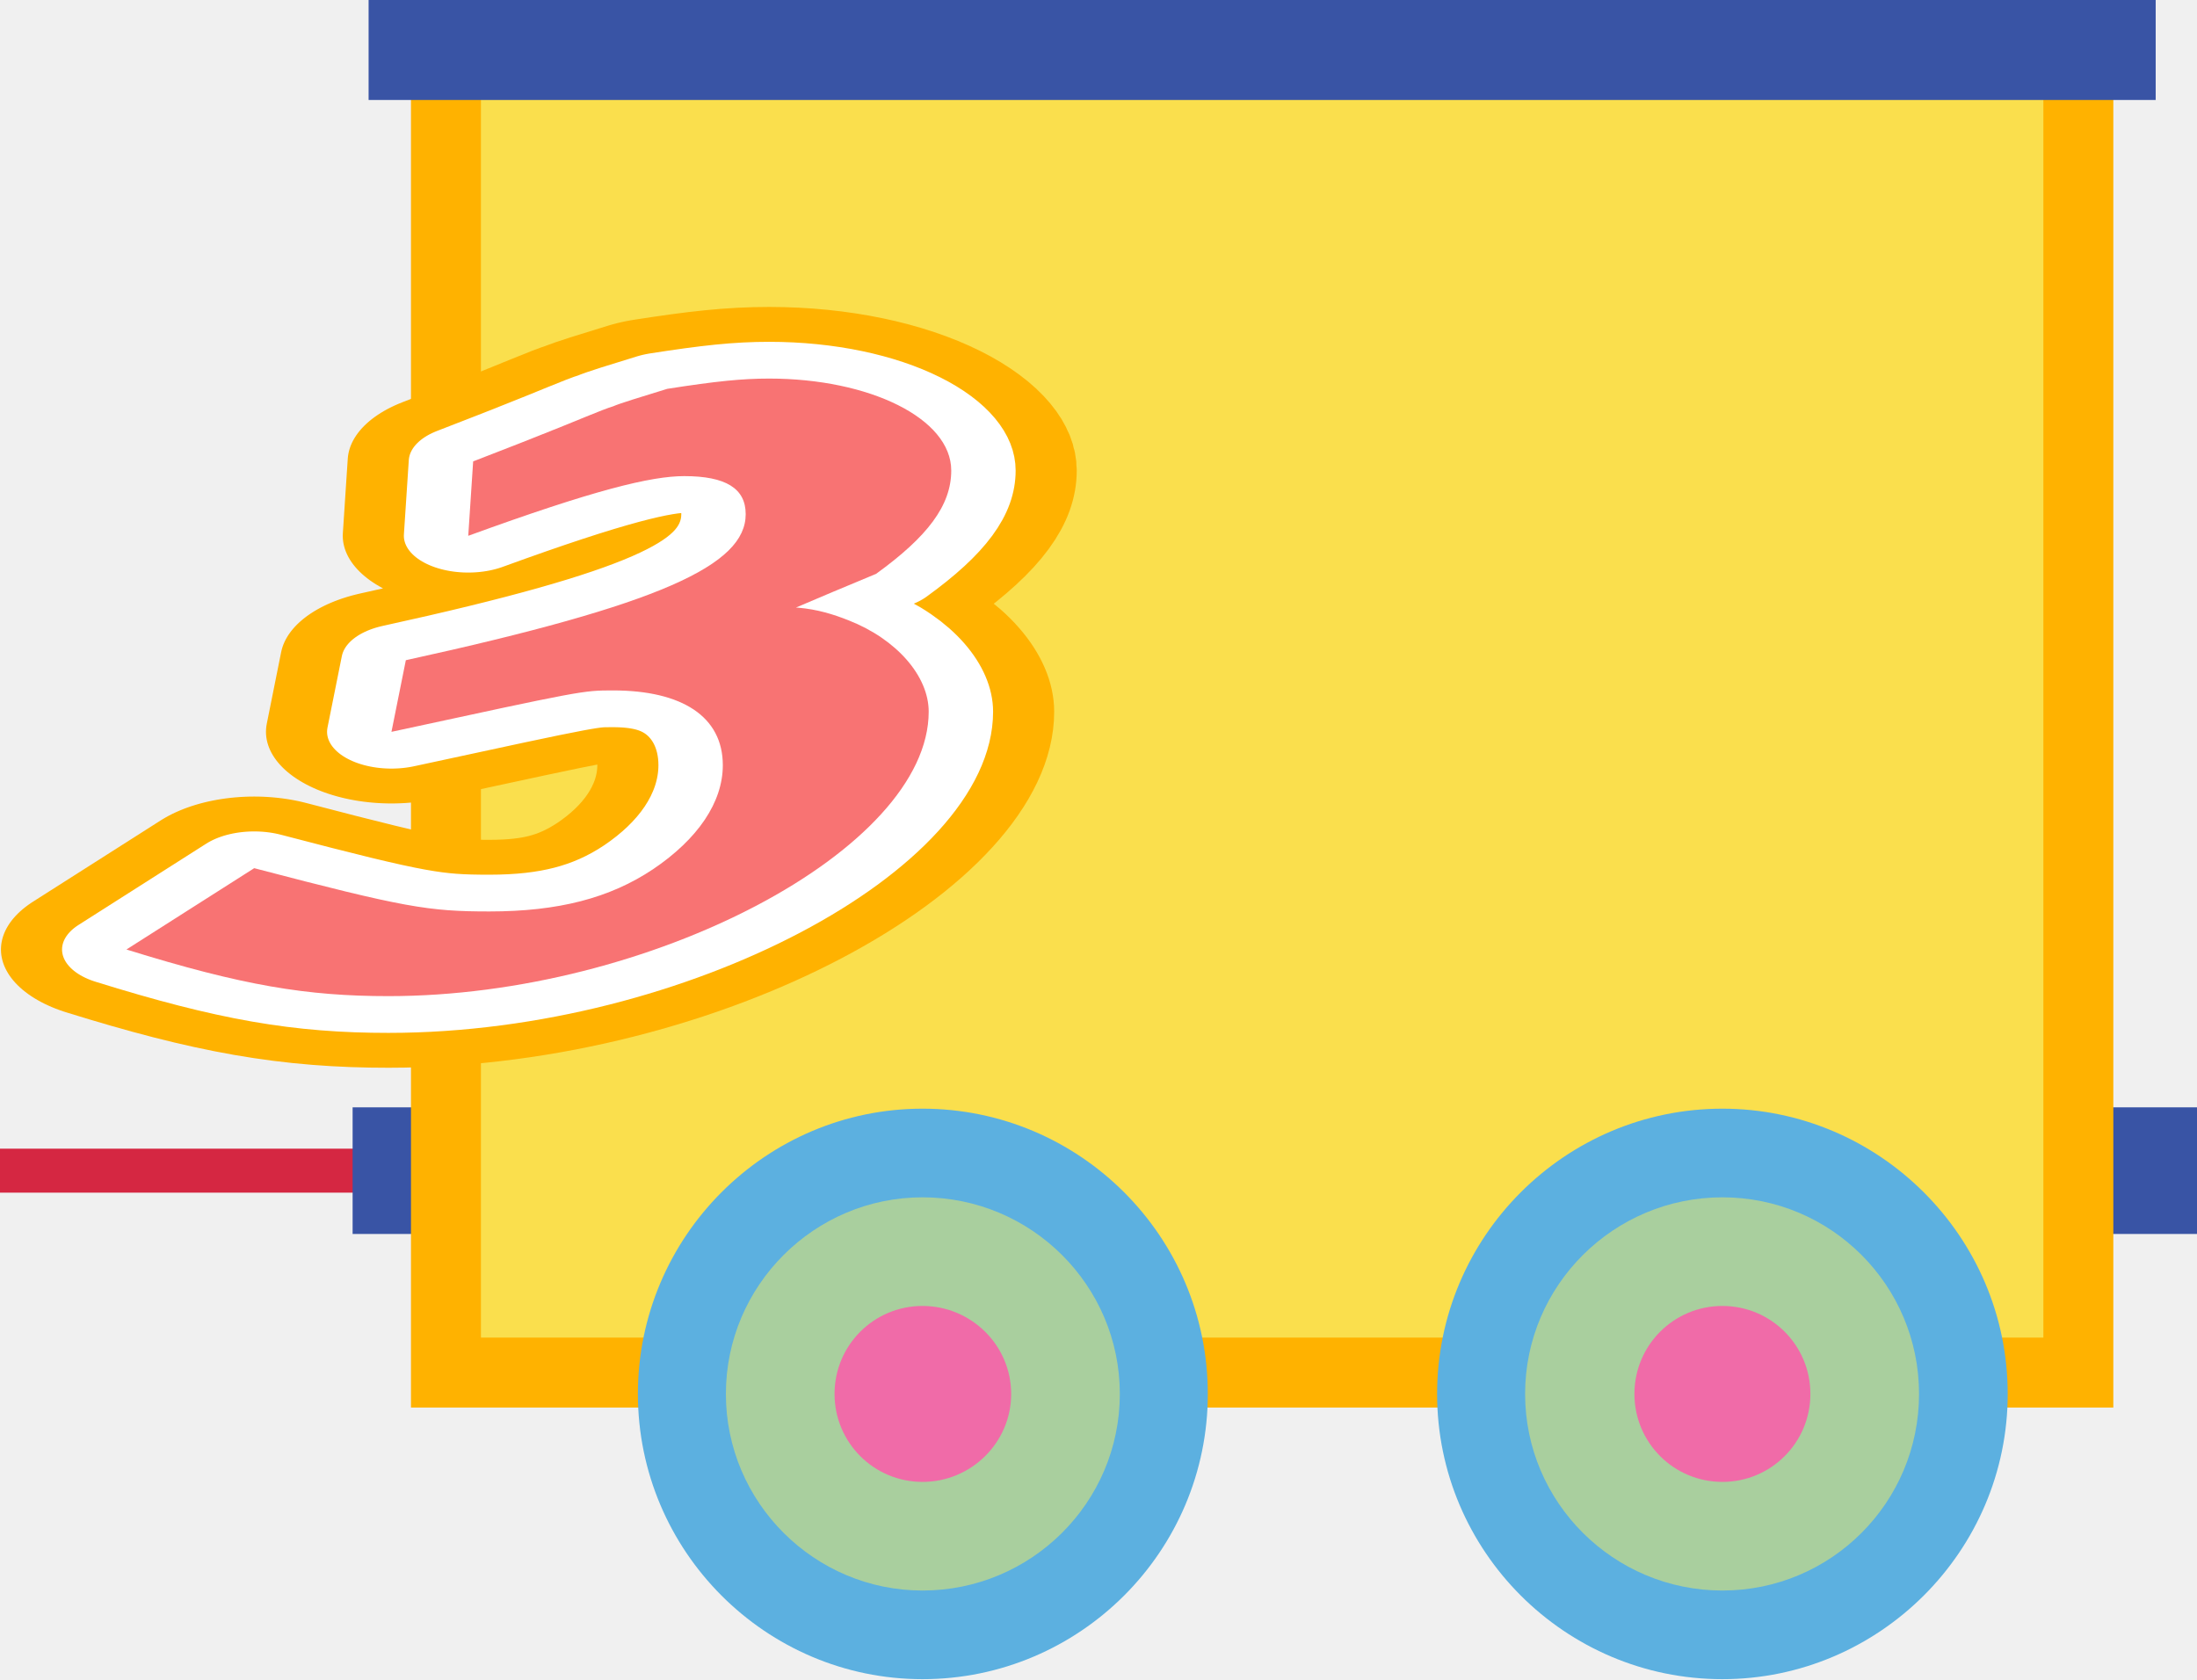
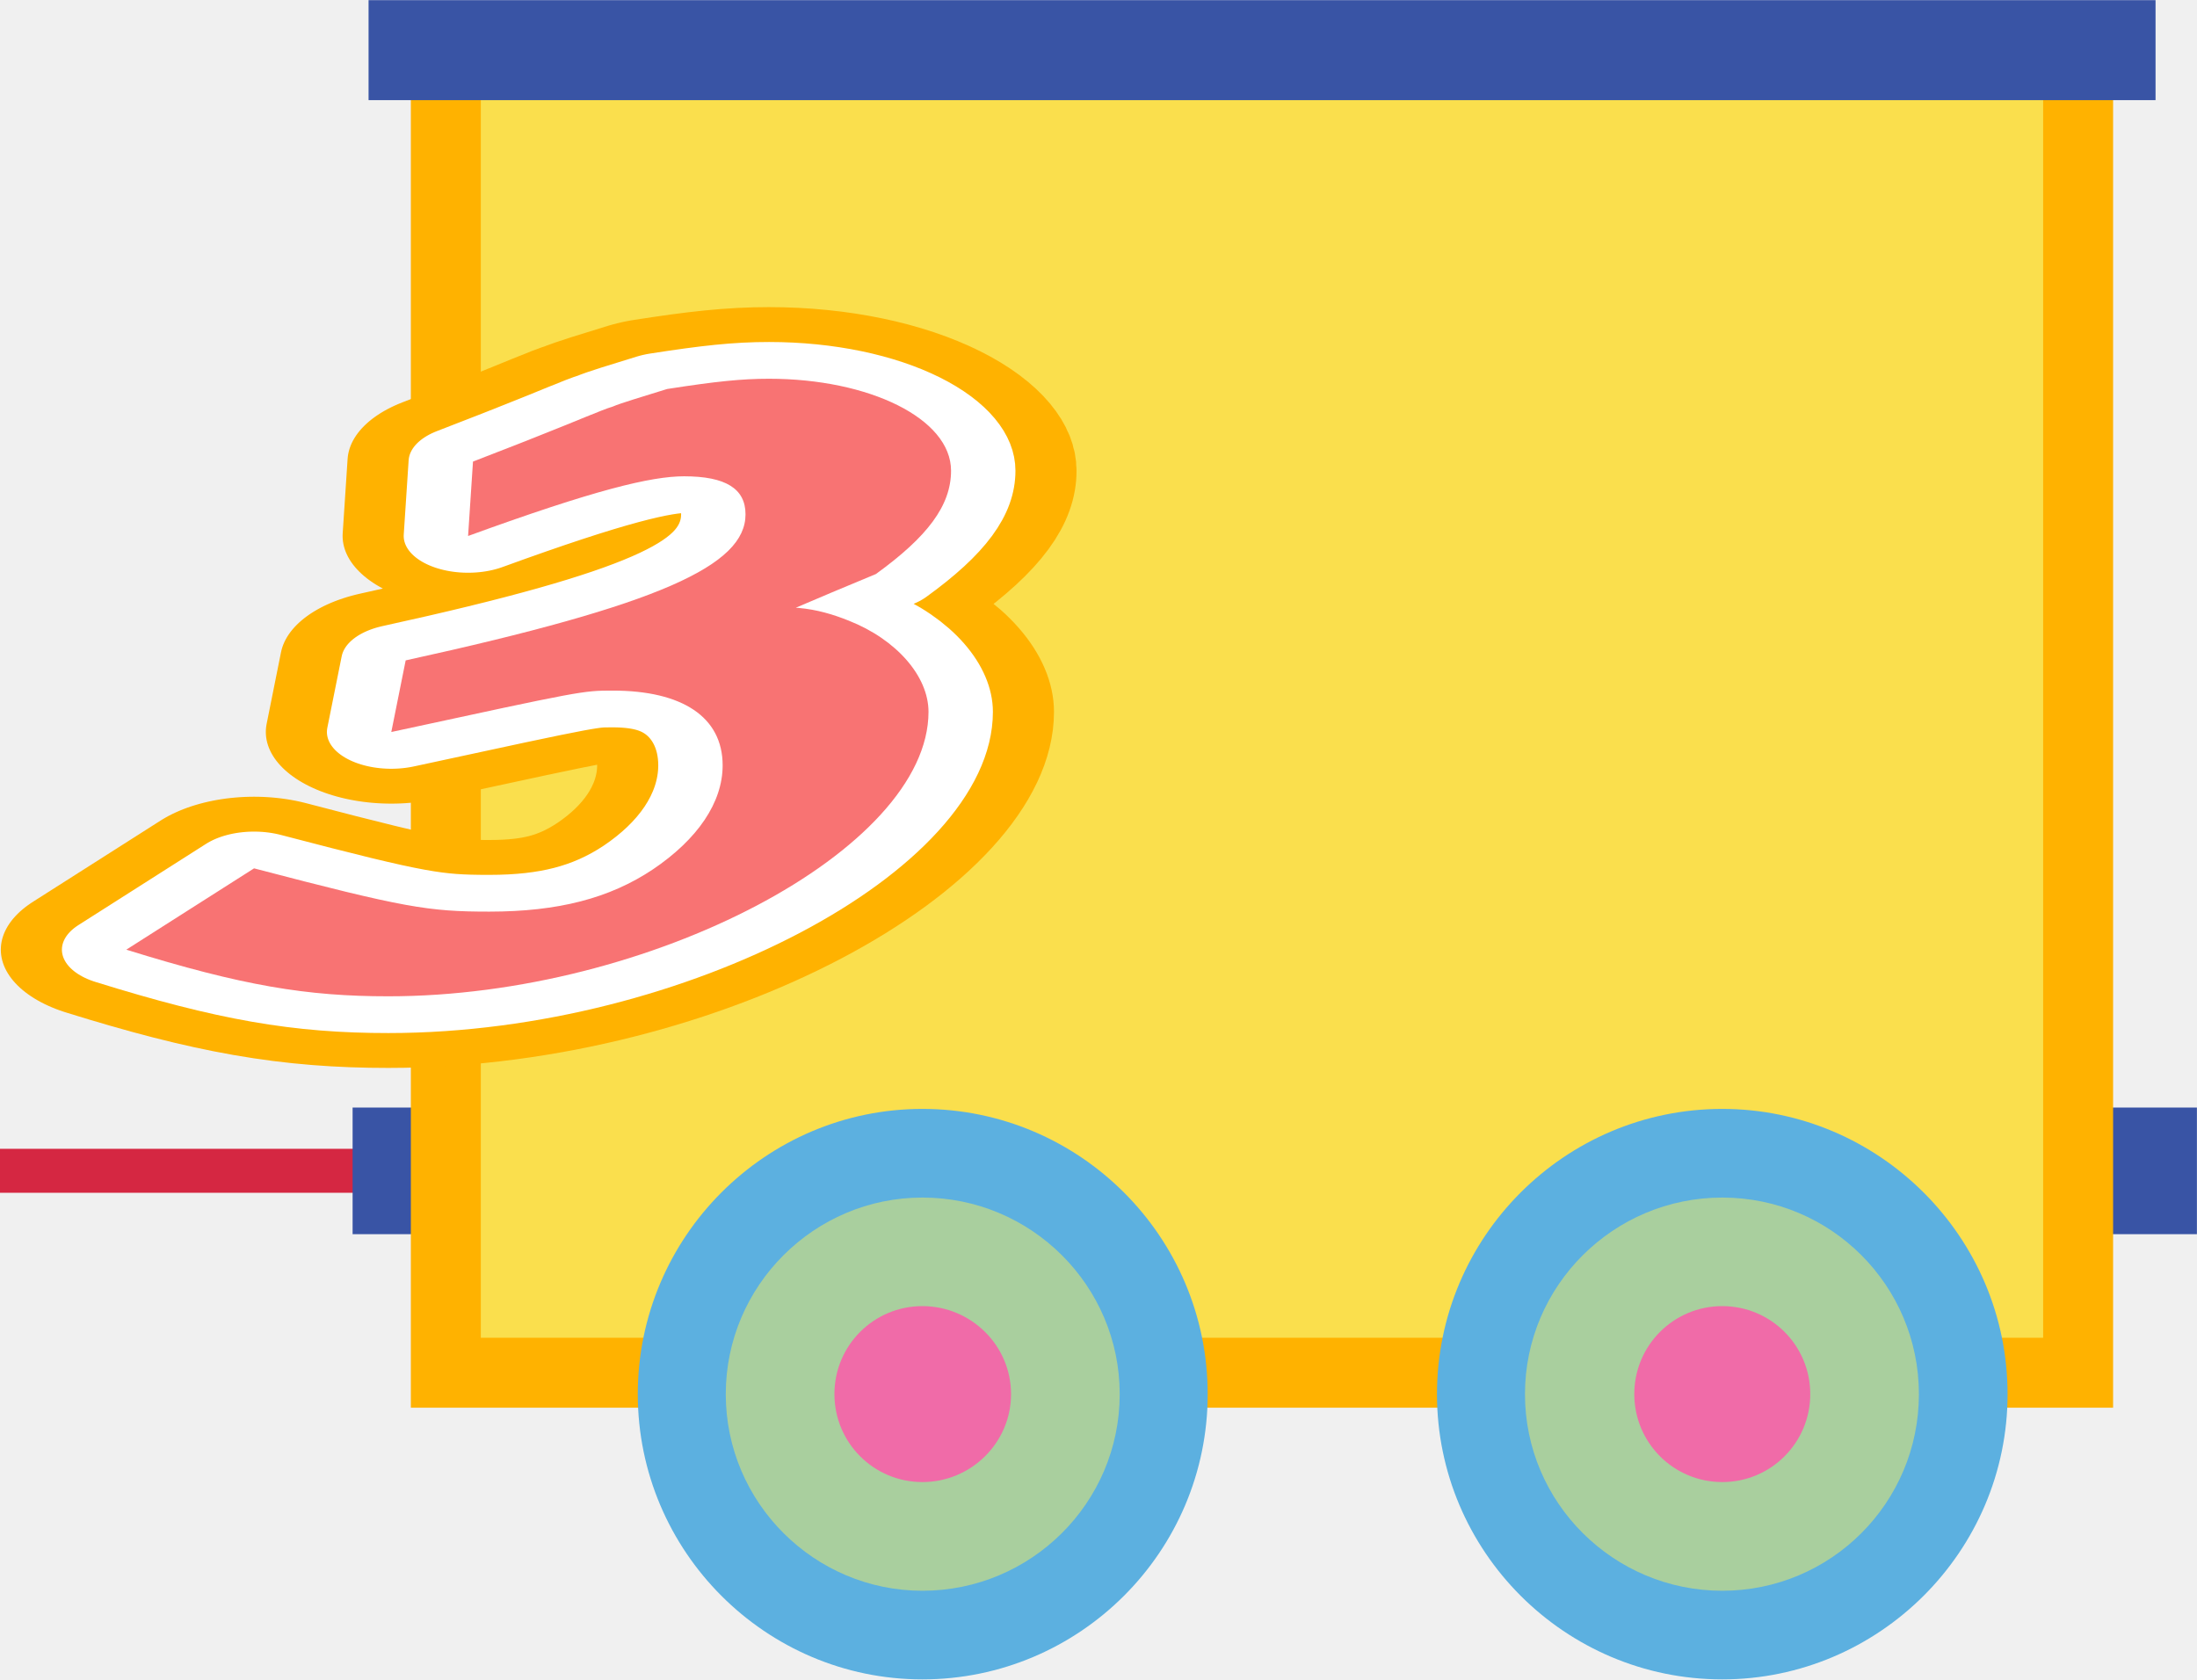
- <svg xmlns="http://www.w3.org/2000/svg" xmlns:xlink="http://www.w3.org/1999/xlink" version="1.1" id="svg2" xml:space="preserve" width="185.381" height="141.709" viewBox="0 0 185.381 141.709">
-   <defs id="defs6">
-     <linearGradient spreadMethod="pad" y2="88.8" x2="81.537" y1="88.8" x1="48.662" gradientUnits="userSpaceOnUse" id="linearGradient907">
-       <stop id="stop903" stop-color="#F15A29" offset="0%" style="stop-color:#5370a0;stop-opacity:1" />
-       <stop id="stop905" stop-color="#F67950" offset="100%" style="stop-color:#2e4050;stop-opacity:1" />
+ <svg xmlns="http://www.w3.org/2000/svg" xmlns:xlink="http://www.w3.org/1999/xlink" width="185.38" height="141.71" version="1.1" viewBox="0 0 185.38 141.71" xml:space="preserve">
+   <defs>
+     <linearGradient id="Gradient_39" x1="45.662" x2="84.537" y1="88.8" y2="88.8" gradientUnits="userSpaceOnUse">
+       <stop stop-color="#f87373" offset="0" />
+       <stop stop-color="#b92d00" offset="1" />
    </linearGradient>
-     <linearGradient id="linearGradient2234">
-       <stop style="stop-color:#000000;stop-opacity:1;" offset="0" id="stop2230" />
-       <stop style="stop-color:#000000;stop-opacity:0;" offset="1" id="stop2232" />
-     </linearGradient>
-     <clipPath clipPathUnits="userSpaceOnUse" id="clipPath48">
-       <path d="M 0,500 H 500 V 0 H 0 Z" id="path46" />
-     </clipPath>
-     <clipPath clipPathUnits="userSpaceOnUse" id="clipPath672">
-       <path d="M 0,500 H 500 V 0 H 0 Z" id="path670" />
-     </clipPath>
-     <radialGradient xlink:href="#linearGradient2234" id="radialGradient2240" cx="139.247" cy="-132.204" fx="139.247" fy="-132.204" r="9.053" gradientTransform="matrix(1,0,0,1.503883,0,66.61543)" gradientUnits="userSpaceOnUse" />
-     <linearGradient id="Gradient_40" gradientUnits="userSpaceOnUse" x1="48.662" y1="88.8" x2="81.537" y2="88.8" spreadMethod="pad">
-       <stop offset="0%" stop-color="#F15A29" id="stop197" />
-       <stop offset="100%" stop-color="#F67950" id="stop199" />
-     </linearGradient>
-     <linearGradient id="Gradient_39" gradientUnits="userSpaceOnUse" x1="45.662" y1="88.8" x2="84.537" y2="88.8" spreadMethod="pad">
-       <stop offset="0%" stop-color="#F67950" id="stop192" style="stop-color:#f87373;stop-opacity:1" />
-       <stop offset="100%" stop-color="#F15A29" id="stop194" style="stop-color:#b92d00;stop-opacity:1" />
-     </linearGradient>
-     <linearGradient id="Gradient_38" gradientUnits="userSpaceOnUse" x1="30.663" y1="88.8" x2="99.537" y2="88.8" spreadMethod="pad">
-       <stop offset="0%" stop-color="#D1D3D4" id="stop187" />
-       <stop offset="100%" stop-color="#FFFFFF" id="stop189" />
-     </linearGradient>
-     <linearGradient id="Gradient_37" gradientUnits="userSpaceOnUse" x1="27.663" y1="88.8" x2="102.537" y2="88.8" spreadMethod="pad">
-       <stop offset="0%" stop-color="#FFFFFF" id="stop182" />
-       <stop offset="100%" stop-color="#D1D3D4" id="stop184" />
-     </linearGradient>
-     <linearGradient xlink:href="#Gradient_39" id="linearGradient6398-7-7" x1="267.698" y1="-370.805" x2="291.218" y2="-370.805" gradientUnits="userSpaceOnUse" gradientTransform="matrix(1.298888,0,0,1.298888,-153.151,-16.51642)" />
-     <linearGradient xlink:href="#Gradient_39" id="linearGradient6398-7-7-8" x1="267.698" y1="-370.805" x2="291.218" y2="-370.805" gradientUnits="userSpaceOnUse" gradientTransform="matrix(1.298888,0,0,1.298888,-153.151,-16.51642)" />
+     <linearGradient id="linearGradient6398-7-7" x1="267.7" x2="291.22" y1="-370.8" y2="-370.8" gradientTransform="matrix(1.2989 0 0 1.2989 -153.15 -16.516)" gradientUnits="userSpaceOnUse" xlink:href="#Gradient_39" />
+     <linearGradient id="linearGradient6398-7-7-8" x1="267.7" x2="291.22" y1="-370.8" y2="-370.8" gradientTransform="matrix(1.2989 0 0 1.2989 -153.15 -16.516)" gradientUnits="userSpaceOnUse" xlink:href="#Gradient_39" />
  </defs>
-   <g id="g10" transform="matrix(1.333333,0,0,-1.333333,-262.044,557.5253)">
-     <path d="m 327.301,340.041 h 8.268 v 8.015 h -8.268 z" style="fill:#3954a5;fill-opacity:1;fill-rule:evenodd;stroke:none" id="path494" />
-     <path d="m 196.533,342.656 h 25.858 v 2.784 h -25.858 z" style="fill:#d52742;fill-opacity:1;fill-rule:evenodd;stroke:none" id="path496" />
-     <path d="m 218.848,340.041 h 8.268 v 8.015 h -8.268 z" style="fill:#3954a5;fill-opacity:1;fill-rule:evenodd;stroke:none" id="path562" />
-     <path d="m 224.755,331.268 h 103.305 v 83.529 H 224.755 Z" style="fill:#fadf4d;fill-opacity:1;fill-rule:evenodd;stroke:#ffb200;stroke-width:4.427;stroke-miterlimit:4;stroke-dasharray:none;stroke-opacity:1" id="path564" />
-     <path d="m 219.86,411.816 h 113.094 v 6.328 H 219.86 Z" style="fill:#3954a5;fill-opacity:1;fill-rule:evenodd;stroke:none" id="path568" />
-     <g style="fill:#5cb0e0;fill-opacity:1" id="g570" transform="translate(254.9144,311.862)">
-       <path d="M 0,0 C 9.955,0 18.054,8.099 18.054,18.055 18.054,28.01 9.955,36.109 0,36.109 -9.913,36.109 -18.012,28.01 -18.012,18.055 -18.012,8.099 -9.913,0 0,0" style="fill:#5cb0e0;fill-opacity:1;fill-rule:evenodd;stroke:none" id="path572" />
+   <g transform="matrix(1.3333 0 0 -1.3333 -262.04 557.53)">
+     <g fill-rule="evenodd">
+       <path d="m327.3 340.04h8.268v8.015h-8.268z" fill="#3954a5" />
+       <path d="m196.53 342.66h25.858v2.784h-25.858z" fill="#d52742" />
+       <path d="m218.85 340.04h8.268v8.015h-8.268z" fill="#3954a5" />
+       <path d="m224.75 331.27h103.3v83.529h-103.3z" fill="#fadf4d" stroke="#ffb200" stroke-width="4.427" />
+       <path d="m219.86 411.82h113.09v6.328h-113.09z" fill="#3954a5" />
    </g>
-     <g style="fill:#a9cf9e;fill-opacity:1" id="g574" transform="translate(254.9144,317.4724)">
-       <path d="M 0,0 C 6.876,0 12.486,5.568 12.486,12.444 12.486,19.32 6.876,24.888 0,24.888 -6.834,24.888 -12.444,19.32 -12.444,12.444 -12.444,5.568 -6.834,0 0,0" style="fill:#a9cf9e;fill-opacity:1;fill-rule:evenodd;stroke:none" id="path576" />
+     <g transform="translate(254.91 311.86)" fill="#5cb0e0">
+       <path d="m0 0c9.955 0 18.054 8.099 18.054 18.055 0 9.955-8.099 18.054-18.054 18.054-9.913 0-18.012-8.099-18.012-18.054 0-9.956 8.099-18.055 18.012-18.055" fill="#5cb0e0" fill-rule="evenodd" />
    </g>
-     <g style="fill:#f06ba8;fill-opacity:1" id="g578" transform="translate(254.9144,324.3483)">
-       <path d="m 0,0 c 3.079,0 5.61,2.489 5.61,5.568 0,3.08 -2.531,5.568 -5.61,5.568 -3.079,0 -5.568,-2.488 -5.568,-5.568 C -5.568,2.489 -3.079,0 0,0" style="fill:#f06ba8;fill-opacity:1;fill-rule:evenodd;stroke:none" id="path580" />
+     <g transform="translate(254.91 317.47)" fill="#a9cf9e">
+       <path d="m0 0c6.876 0 12.486 5.568 12.486 12.444s-5.61 12.444-12.486 12.444c-6.834 0-12.444-5.568-12.444-12.444s5.61-12.444 12.444-12.444" fill="#a9cf9e" fill-rule="evenodd" />
    </g>
-     <g style="fill:#5cb0e0;fill-opacity:1" id="g582" transform="translate(305.5345,311.862)">
-       <path d="M 0,0 C 9.913,0 18.055,8.099 18.055,18.055 18.055,28.01 9.913,36.109 0,36.109 -9.955,36.109 -18.055,28.01 -18.055,18.055 -18.055,8.099 -9.955,0 0,0" style="fill:#5cb0e0;fill-opacity:1;fill-rule:evenodd;stroke:none" id="path584" />
+     <g transform="translate(254.91 324.35)" fill="#f06ba8">
+       <path d="m0 0c3.079 0 5.61 2.489 5.61 5.568 0 3.08-2.531 5.568-5.61 5.568s-5.568-2.488-5.568-5.568c0-3.079 2.489-5.568 5.568-5.568" fill="#f06ba8" fill-rule="evenodd" />
    </g>
-     <g style="fill:#a9cf9e;fill-opacity:1" id="g586" transform="translate(305.5345,317.4724)">
-       <path d="M 0,0 C 6.876,0 12.444,5.568 12.444,12.444 12.444,19.32 6.876,24.888 0,24.888 -6.876,24.888 -12.486,19.32 -12.486,12.444 -12.486,5.568 -6.876,0 0,0" style="fill:#a9cf9e;fill-opacity:1;fill-rule:evenodd;stroke:none" id="path588" />
+     <g transform="translate(305.53 311.86)" fill="#5cb0e0">
+       <path d="m0 0c9.913 0 18.055 8.099 18.055 18.055 0 9.955-8.142 18.054-18.055 18.054-9.955 0-18.055-8.099-18.055-18.054 0-9.956 8.1-18.055 18.055-18.055" fill="#5cb0e0" fill-rule="evenodd" />
    </g>
-     <g style="fill:#f06ba8;fill-opacity:1" id="g590" transform="translate(305.5345,324.3483)">
-       <path d="m 0,0 c 3.079,0 5.568,2.489 5.568,5.568 0,3.08 -2.489,5.568 -5.568,5.568 -3.079,0 -5.568,-2.488 -5.568,-5.568 C -5.568,2.489 -3.079,0 0,0" style="fill:#f06ba8;fill-opacity:1;fill-rule:evenodd;stroke:none" id="path592" />
+     <g transform="translate(305.53 317.47)" fill="#a9cf9e">
+       <path d="m0 0c6.876 0 12.444 5.568 12.444 12.444s-5.568 12.444-12.444 12.444-12.486-5.568-12.486-12.444 5.61-12.444 12.486-12.444" fill="#a9cf9e" fill-rule="evenodd" />
    </g>
-     <text xml:space="preserve" style="font-style:normal;font-variant:normal;font-weight:bold;font-stretch:normal;font-size:72.738px;font-family:'Comic Sans MS';-inkscape-font-specification:'Comic Sans MS Bold';text-align:center;letter-spacing:0px;word-spacing:0px;text-anchor:middle;fill:url(#linearGradient6398-7-7-8);fill-opacity:1;stroke:#ffb200;stroke-width:12;stroke-linecap:round;stroke-linejoin:round;stroke-miterlimit:4;stroke-dasharray:none;stroke-opacity:1;paint-order:stroke fill markers" x="210.846" y="-470.483" id="text1417-4-1-0-6" transform="scale(1.323546,-0.7555461)">
-       <tspan id="tspan1415-7-4-2-6" x="210.846" y="-470.483" style="font-style:normal;font-variant:normal;font-weight:bold;font-stretch:normal;font-size:83.129px;font-family:'Comic Sans MS';-inkscape-font-specification:'Comic Sans MS Bold';text-align:center;text-anchor:middle;fill:url(#linearGradient6398-7-7-8);fill-opacity:1;stroke:#ffb200;stroke-width:12;stroke-linecap:round;stroke-linejoin:round;stroke-miterlimit:4;stroke-dasharray:none;stroke-opacity:1;paint-order:stroke fill markers">3</tspan>
+     <g transform="translate(305.53 324.35)" fill="#f06ba8">
+       <path d="m0 0c3.079 0 5.568 2.489 5.568 5.568 0 3.08-2.489 5.568-5.568 5.568s-5.568-2.488-5.568-5.568c0-3.079 2.489-5.568 5.568-5.568" fill="#f06ba8" fill-rule="evenodd" />
+     </g>
+     <text transform="scale(1.3235 -.75555)" x="210.846" y="-470.483" fill="url(#linearGradient6398-7-7-8)" font-family="'Comic Sans MS'" font-size="72.738px" font-weight="bold" letter-spacing="0px" stroke="#ffb200" stroke-linecap="round" stroke-linejoin="round" stroke-width="12" text-align="center" text-anchor="middle" word-spacing="0px" style="paint-order:stroke fill markers" xml:space="preserve">
+       <tspan x="210.846" y="-470.483" fill="url(#linearGradient6398-7-7-8)" font-family="'Comic Sans MS'" font-size="83.129px" font-weight="bold" stroke="#ffb200" stroke-linecap="round" stroke-linejoin="round" stroke-width="12" text-align="center" text-anchor="middle" style="paint-order:stroke fill markers">3</tspan>
    </text>
-     <text xml:space="preserve" style="font-style:normal;font-variant:normal;font-weight:bold;font-stretch:normal;font-size:72.738px;font-family:'Comic Sans MS';-inkscape-font-specification:'Comic Sans MS Bold';text-align:center;letter-spacing:0px;word-spacing:0px;text-anchor:middle;fill:url(#linearGradient6398-7-7);fill-opacity:1;stroke:#ffffff;stroke-width:6.158;stroke-linecap:round;stroke-linejoin:round;stroke-miterlimit:4;stroke-dasharray:none;stroke-opacity:1;paint-order:stroke fill markers" x="210.846" y="-470.483" id="text1417-4-1-0" transform="scale(1.323546,-0.7555461)">
-       <tspan id="tspan1415-7-4-2" x="210.846" y="-470.483" style="font-style:normal;font-variant:normal;font-weight:bold;font-stretch:normal;font-size:83.129px;font-family:'Comic Sans MS';-inkscape-font-specification:'Comic Sans MS Bold';text-align:center;text-anchor:middle;fill:url(#linearGradient6398-7-7);fill-opacity:1;stroke:#ffffff;stroke-width:6.158;stroke-linecap:round;stroke-linejoin:round;stroke-miterlimit:4;stroke-dasharray:none;stroke-opacity:1;paint-order:stroke fill markers">3</tspan>
+     <text transform="scale(1.3235 -.75555)" x="210.846" y="-470.483" fill="url(#linearGradient6398-7-7)" font-family="'Comic Sans MS'" font-size="72.738px" font-weight="bold" letter-spacing="0px" stroke="#ffffff" stroke-linecap="round" stroke-linejoin="round" stroke-width="6.158" text-align="center" text-anchor="middle" word-spacing="0px" style="paint-order:stroke fill markers" xml:space="preserve">
+       <tspan x="210.846" y="-470.483" fill="url(#linearGradient6398-7-7)" font-family="'Comic Sans MS'" font-size="83.129px" font-weight="bold" stroke="#ffffff" stroke-linecap="round" stroke-linejoin="round" stroke-width="6.158" text-align="center" text-anchor="middle" style="paint-order:stroke fill markers">3</tspan>
    </text>
  </g>
</svg>
